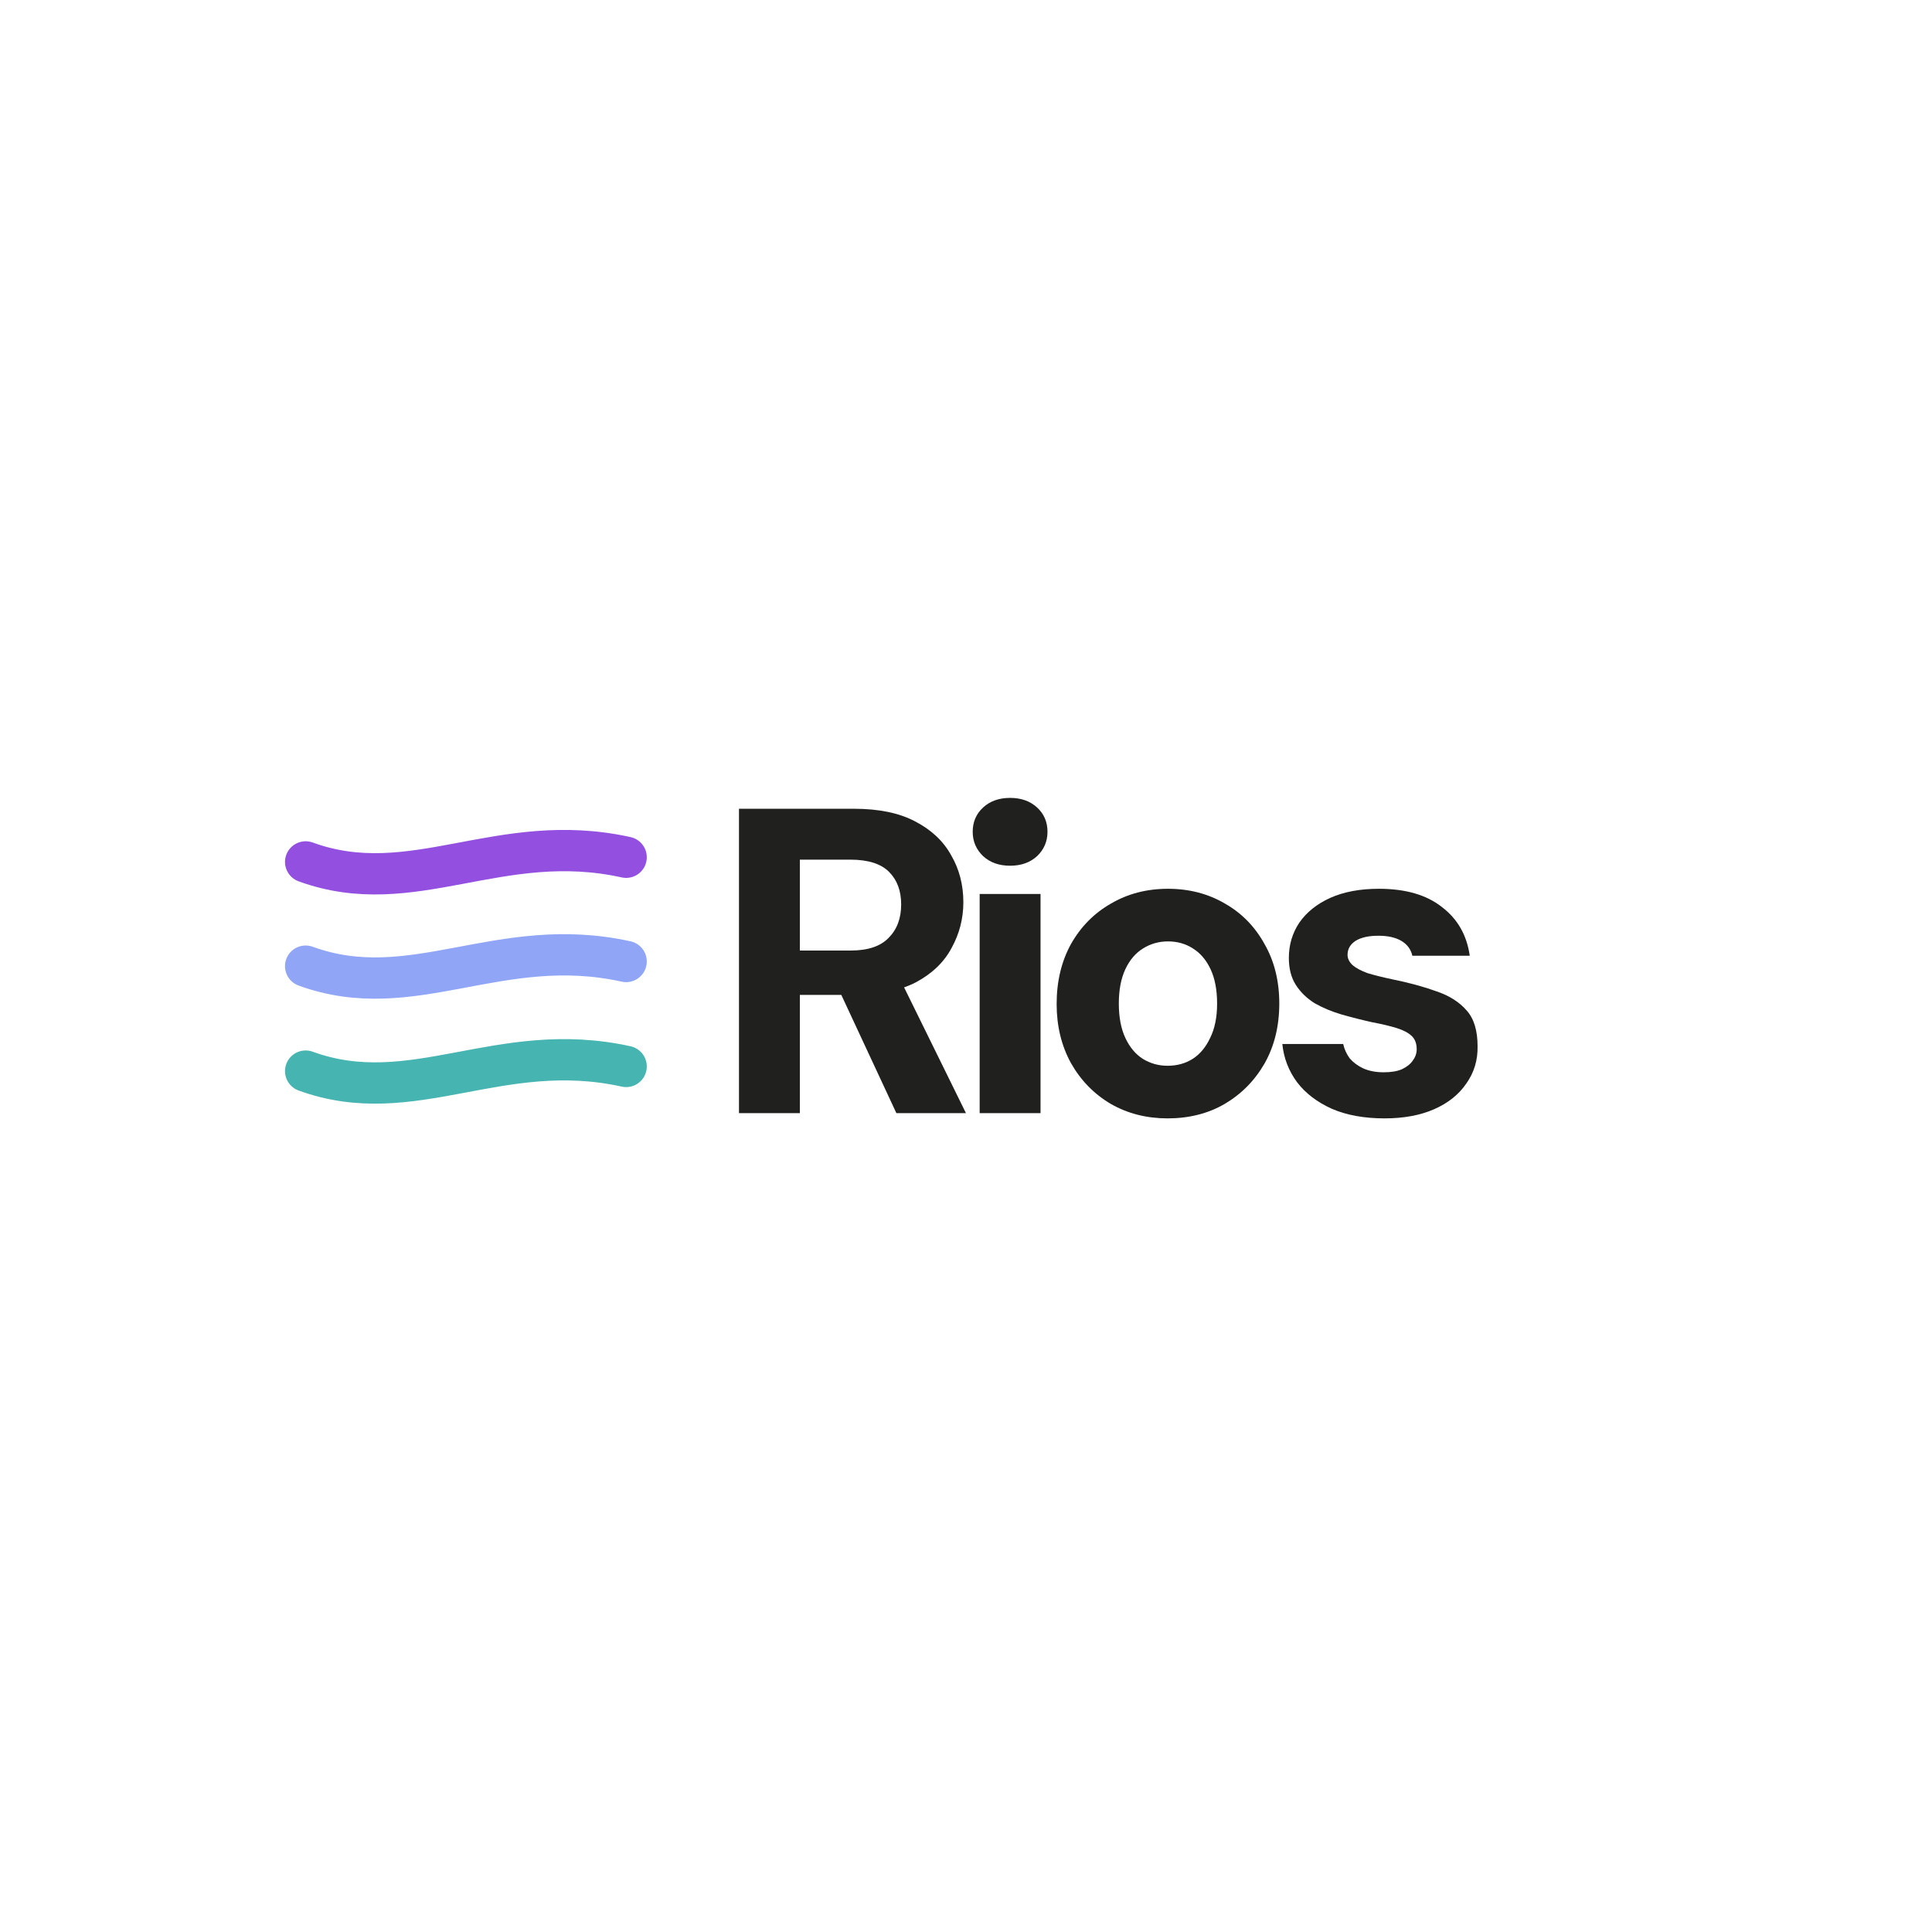
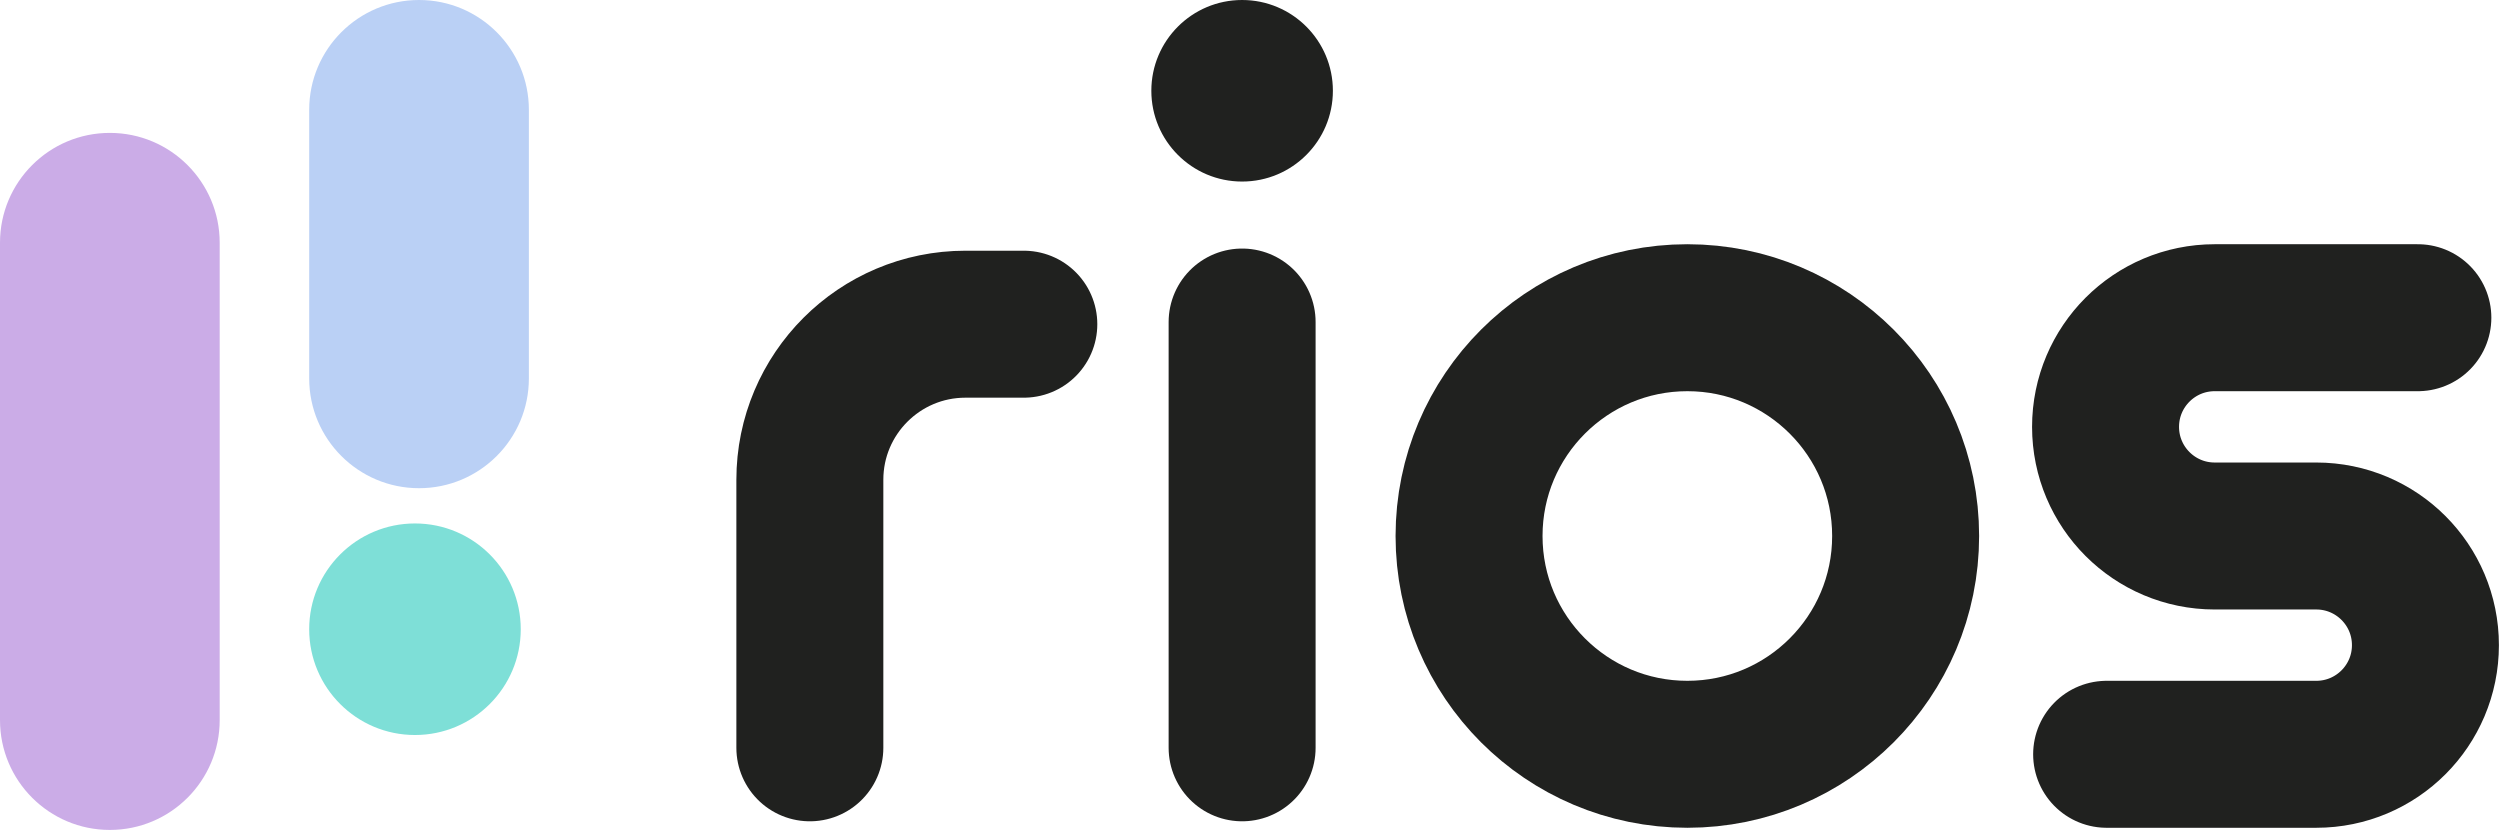
- <svg xmlns="http://www.w3.org/2000/svg" width="512" height="512" viewBox="0 0 512 512" fill="none">
-   <path d="M366.911 296.382C361.534 296.382 356.886 295.537 352.967 293.847C349.049 292.08 345.976 289.736 343.748 286.817C341.52 283.821 340.214 280.44 339.83 276.676H355.964C356.271 278.059 356.847 279.326 357.692 280.479C358.614 281.554 359.805 282.438 361.265 283.129C362.801 283.821 364.607 284.166 366.681 284.166C368.678 284.166 370.292 283.898 371.521 283.36C372.827 282.745 373.787 281.977 374.402 281.055C375.094 280.133 375.439 279.134 375.439 278.059C375.439 276.522 374.978 275.331 374.056 274.486C373.134 273.641 371.79 272.95 370.023 272.412C368.256 271.874 366.143 271.375 363.685 270.914C360.919 270.299 358.192 269.608 355.503 268.84C352.891 268.071 350.509 267.073 348.358 265.843C346.284 264.537 344.632 262.924 343.403 261.003C342.173 259.083 341.559 256.701 341.559 253.858C341.559 250.401 342.481 247.29 344.324 244.524C346.245 241.758 348.972 239.569 352.506 237.955C356.117 236.342 360.42 235.535 365.413 235.535C372.481 235.535 378.051 237.149 382.123 240.375C386.272 243.525 388.73 247.827 389.499 253.282H374.287C373.903 251.592 372.942 250.286 371.406 249.364C369.869 248.442 367.833 247.981 365.298 247.981C362.686 247.981 360.65 248.442 359.19 249.364C357.808 250.286 357.116 251.515 357.116 253.052C357.116 254.05 357.577 254.972 358.499 255.817C359.421 256.586 360.727 257.277 362.417 257.892C364.184 258.43 366.335 258.967 368.871 259.505C373.403 260.427 377.36 261.503 380.74 262.732C384.121 263.884 386.771 265.574 388.692 267.802C390.613 269.954 391.573 273.103 391.573 277.252C391.65 280.94 390.651 284.243 388.577 287.163C386.579 290.082 383.737 292.348 380.049 293.962C376.361 295.575 371.982 296.382 366.911 296.382Z" fill="#20211F" />
-   <path d="M309.407 296.382C303.875 296.382 298.881 295.114 294.426 292.579C289.97 289.967 286.436 286.356 283.823 281.746C281.288 277.137 280.021 271.913 280.021 266.074C280.021 260.081 281.288 254.78 283.823 250.171C286.436 245.561 289.97 241.989 294.426 239.453C298.881 236.841 303.914 235.535 309.522 235.535C315.13 235.535 320.162 236.841 324.618 239.453C329.074 241.989 332.57 245.561 335.105 250.171C337.717 254.703 339.023 259.966 339.023 265.959C339.023 271.951 337.717 277.252 335.105 281.862C332.493 286.394 328.959 289.967 324.503 292.579C320.124 295.114 315.092 296.382 309.407 296.382ZM309.407 282.438C311.942 282.438 314.17 281.823 316.091 280.594C318.011 279.365 319.548 277.521 320.7 275.062C321.929 272.604 322.544 269.569 322.544 265.959C322.544 262.348 321.968 259.313 320.815 256.855C319.663 254.396 318.088 252.552 316.091 251.323C314.17 250.094 311.98 249.479 309.522 249.479C307.14 249.479 304.951 250.094 302.953 251.323C300.956 252.552 299.381 254.396 298.228 256.855C297.076 259.313 296.5 262.348 296.5 265.959C296.5 269.569 297.076 272.604 298.228 275.062C299.381 277.521 300.917 279.365 302.838 280.594C304.836 281.823 307.025 282.438 309.407 282.438Z" fill="#20211F" />
-   <path d="M259.619 294.998V236.917H275.753V294.998H259.619ZM267.686 229.427C264.767 229.427 262.385 228.582 260.541 226.891C258.697 225.124 257.775 222.973 257.775 220.438C257.775 217.826 258.697 215.675 260.541 213.985C262.385 212.294 264.767 211.449 267.686 211.449C270.605 211.449 272.987 212.294 274.831 213.985C276.675 215.675 277.597 217.826 277.597 220.438C277.597 222.973 276.675 225.124 274.831 226.891C272.987 228.582 270.605 229.427 267.686 229.427Z" fill="#20211F" />
-   <path d="M195.836 295V214.332H226.375C232.905 214.332 238.283 215.446 242.508 217.674C246.81 219.902 249.999 222.898 252.073 226.663C254.224 230.35 255.3 234.499 255.3 239.109C255.3 243.411 254.263 247.444 252.188 251.209C250.191 254.973 247.041 258.008 242.739 260.313C238.436 262.541 232.943 263.655 226.259 263.655H211.97V295H195.836ZM237.553 295L221.073 259.621H238.59L255.991 295H237.553ZM211.97 251.9H225.453C229.985 251.9 233.327 250.786 235.479 248.558C237.706 246.33 238.82 243.373 238.82 239.685C238.82 236.074 237.745 233.193 235.594 231.042C233.443 228.891 230.024 227.815 225.337 227.815H211.97V251.9Z" fill="#20211F" />
-   <path d="M81 228.417C109.364 238.747 132.292 219.755 165.934 227.181" stroke="#9350E0" stroke-width="10.942" stroke-linecap="round" />
-   <path d="M81 256.042C109.364 266.372 132.292 247.38 165.934 254.806" stroke="#90A5F5" stroke-width="10.942" stroke-linecap="round" />
-   <path d="M81 283.855C109.364 294.185 132.292 275.192 165.934 282.619" stroke="#46B4B0" stroke-width="10.942" stroke-linecap="round" />
+ <svg xmlns="http://www.w3.org/2000/svg" viewBox="0 0 1156.71 384.00" width="1156.71" height="384.00" fill="none">
+   <g transform="scale(1.2549)">
+     <path d="M0 89.5C0 67.132 18.133 49 40.5 49V49C62.867 49 81 67.132 81 89.5V265.5C81 287.868 62.867 306 40.5 306V306C18.133 306 0 287.868 0 265.5V89.5Z" fill="#CBACE7" />
+     <rect x="114" width="81" height="180" rx="40.5" fill="#BAD0F5" />
+     <rect x="114" y="193" width="78" height="78" rx="39" fill="#7EDFD7" />
+   </g>
+   <g transform="translate(340.706 -170.000) translate(-150.000 0)">
+     <g fill="none" stroke="#20211F" stroke-width="68" stroke-linecap="round" stroke-linejoin="round">
+       <path d="M184 516V392a72 72 0 0 1 72-72h27" />
+       <path d="M384 319v197" />
+       <circle cx="590" cy="418" r="101" />
+       <path d="M928 317h-94a50.5 50.5 0 0 0 0 101h47a50.5 50.5 0 0 1 0 101h-97" />
+     </g>
+     <circle cx="384" cy="212" r="42" fill="#20211F" />
+   </g>
</svg>
